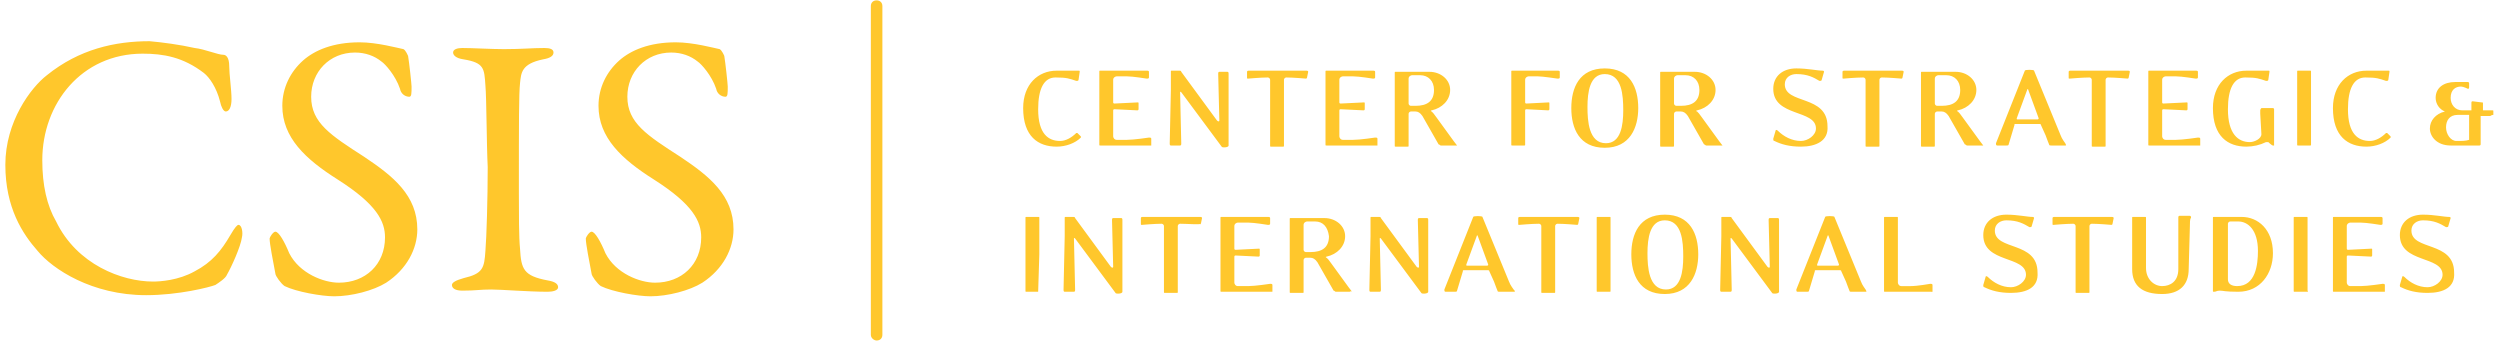
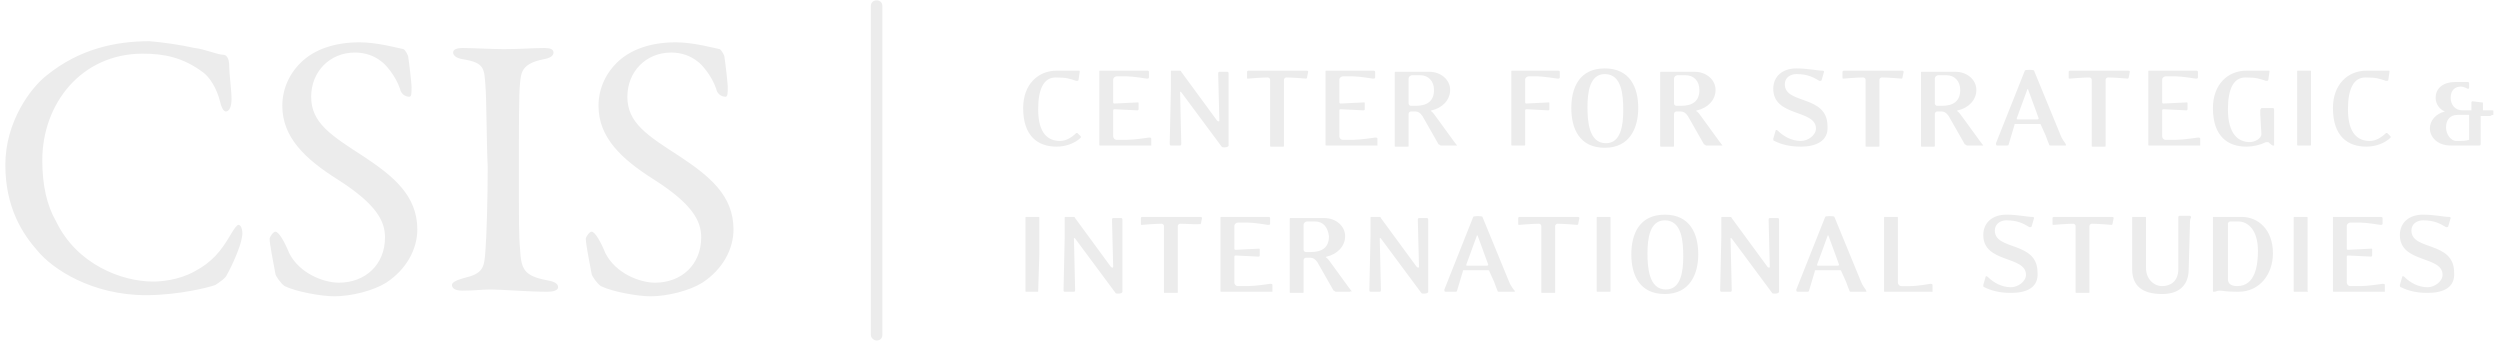
- <svg xmlns="http://www.w3.org/2000/svg" width="189" height="26" viewBox="0 0 189 26" fill="#ECECEC">
-   <path d="M14.713 3.628C15.497 3.715 16.457 4.143 16.893 4.143C17.068 4.143 17.329 4.315 17.329 5C17.329 5.6 17.503 6.8 17.503 7.486C17.503 8.086 17.329 8.428 17.068 8.428C16.893 8.428 16.719 8.086 16.631 7.657C16.369 6.628 15.846 5.857 15.41 5.515C13.84 4.315 12.356 4.057 10.787 4.057C6.163 4.057 3.197 7.828 3.197 12.115C3.197 14 3.545 15.543 4.243 16.743C5.813 20 9.215 21.286 11.571 21.286C12.095 21.286 13.491 21.2 14.712 20.515C16.021 19.828 16.718 18.972 17.416 17.772C17.765 17.172 17.94 17 18.027 17C18.29 17 18.377 17.6 18.29 17.943C18.202 18.628 17.503 20.172 17.155 20.772C17.068 21.028 16.544 21.372 16.282 21.543C15.846 21.715 13.491 22.315 11.047 22.315C6.947 22.315 3.982 20.343 2.847 18.972C1.713 17.686 0.404 15.715 0.404 12.457C0.404 9.2 2.324 6.628 3.545 5.686C5.988 3.715 8.693 3.115 11.309 3.115C12.269 3.2 13.579 3.372 14.713 3.628ZM30.503 3.715C30.677 3.8 30.851 4.228 30.851 4.228C30.939 4.743 31.114 6.372 31.114 6.543C31.114 7.057 31.114 7.315 30.939 7.315C30.771 7.312 30.609 7.25 30.482 7.141C30.354 7.031 30.269 6.88 30.241 6.715C29.892 5.686 29.107 4.828 28.845 4.657C28.322 4.228 27.624 3.972 26.839 3.972C24.919 3.972 23.524 5.428 23.524 7.315C23.524 9.286 25.006 10.228 27.536 11.857C29.717 13.315 31.549 14.772 31.549 17.343C31.549 18.8 30.764 20.343 29.195 21.371C28.235 21.971 26.577 22.4 25.268 22.4C24.308 22.4 22.389 22.057 21.517 21.628C21.255 21.457 20.819 20.857 20.819 20.686C20.645 19.743 20.383 18.457 20.383 18.028C20.383 17.943 20.645 17.515 20.819 17.515C21.081 17.515 21.517 18.286 21.866 19.143C22.651 20.686 24.483 21.371 25.617 21.371C27.624 21.371 29.107 20 29.107 17.944C29.107 16.744 28.496 15.457 25.529 13.571C23.088 12.029 21.343 10.4 21.343 8C21.343 6.628 21.954 5.428 22.913 4.572C23.785 3.799 25.182 3.199 27.188 3.199C28.497 3.199 30.067 3.628 30.503 3.715ZM36.697 6.457C36.61 5.172 36.61 4.743 35.039 4.486C34.429 4.4 34.254 4.143 34.254 3.972C34.254 3.715 34.603 3.629 34.952 3.629C35.737 3.629 37.133 3.715 38.093 3.715C39.488 3.715 40.187 3.629 41.147 3.629C41.582 3.629 41.844 3.715 41.844 3.972C41.844 4.229 41.582 4.4 41.059 4.486C39.401 4.829 39.401 5.515 39.314 6.286C39.227 7.143 39.227 9.029 39.227 14.6C39.227 16.143 39.227 17.943 39.314 18.8C39.401 20.343 39.576 20.857 41.407 21.2C41.931 21.286 42.193 21.457 42.193 21.715C42.193 21.972 41.757 22.057 41.407 22.057C39.925 22.057 37.919 21.886 37.133 21.886C36.26 21.886 35.998 21.972 34.952 21.972C34.429 21.972 34.167 21.8 34.167 21.543C34.167 21.372 34.429 21.2 35.039 21.029C36.522 20.686 36.61 20.257 36.697 18.972C36.784 17.943 36.871 15.029 36.871 12.629C36.784 10.915 36.784 7.4 36.697 6.457ZM54.407 3.715C54.581 3.8 54.756 4.228 54.756 4.228C54.843 4.743 55.018 6.372 55.018 6.543C55.018 7.057 55.018 7.315 54.843 7.315C54.675 7.312 54.513 7.25 54.386 7.141C54.258 7.031 54.173 6.88 54.145 6.715C53.796 5.686 53.011 4.828 52.749 4.657C52.225 4.228 51.528 3.972 50.743 3.972C48.823 3.972 47.428 5.428 47.428 7.315C47.428 9.286 48.91 10.228 51.44 11.857C53.622 13.315 55.453 14.772 55.453 17.343C55.453 18.8 54.669 20.343 53.099 21.371C52.139 21.971 50.481 22.4 49.172 22.4C48.212 22.4 46.294 22.057 45.421 21.628C45.159 21.457 44.723 20.857 44.723 20.686C44.548 19.743 44.287 18.457 44.287 18.028C44.287 17.943 44.549 17.515 44.723 17.515C44.985 17.515 45.421 18.286 45.77 19.143C46.556 20.686 48.388 21.371 49.522 21.371C51.528 21.371 53.011 20 53.011 17.944C53.011 16.744 52.4 15.457 49.434 13.571C46.991 12.028 45.247 10.4 45.247 8C45.247 6.628 45.857 5.428 46.816 4.572C47.69 3.799 49.085 3.199 51.092 3.199C52.4 3.199 53.971 3.628 54.407 3.715ZM65.836 25.315V0.457C65.836 0.2 66.01 0.028 66.272 0.028C66.534 0.028 66.708 0.2 66.708 0.457V25.315C66.708 25.572 66.533 25.743 66.272 25.743C66.097 25.743 65.836 25.572 65.836 25.315ZM79.881 11.086C78.485 11.086 77.351 10.315 77.351 8.172C77.351 6.372 78.485 5.343 79.881 5.343H81.539C81.626 5.343 81.626 5.343 81.626 5.429L81.539 6.029C81.539 6.115 81.451 6.115 81.365 6.115C80.841 5.943 80.666 5.857 79.794 5.857C78.922 5.857 78.485 6.715 78.485 8.257C78.485 10.143 79.27 10.657 80.143 10.657C80.579 10.657 81.016 10.4 81.365 10.057H81.451L81.713 10.315V10.4C81.278 10.829 80.579 11.086 79.881 11.086ZM86.773 11H83.197C83.109 11 83.109 11 83.109 10.915V5.429C83.109 5.343 83.109 5.343 83.197 5.343H86.686C86.773 5.343 86.861 5.343 86.861 5.429V5.857C86.861 5.943 86.773 5.943 86.686 5.943C86.686 5.943 85.639 5.772 85.203 5.772H84.418C84.331 5.772 84.156 5.857 84.156 6.029V7.743C84.156 7.743 84.156 7.828 84.244 7.828L85.988 7.743C86.075 7.743 86.075 7.743 86.075 7.828V8.257C86.075 8.343 85.988 8.343 85.988 8.343L84.244 8.257C84.244 8.257 84.156 8.257 84.156 8.343V10.315C84.156 10.4 84.244 10.572 84.418 10.572H85.203C85.727 10.572 86.861 10.4 86.861 10.4C86.948 10.4 87.035 10.4 87.035 10.486V11H86.773ZM92.881 9.457V11C92.881 11.172 92.357 11.172 92.357 11.086L89.303 6.972C89.216 6.886 89.216 6.972 89.216 6.972L89.303 10.829C89.303 10.915 89.303 11 89.216 11H88.518C88.431 11 88.431 10.915 88.431 10.828L88.518 6.801V5.428C88.518 5.342 88.518 5.342 88.606 5.342H89.129C89.216 5.342 89.303 5.342 89.303 5.428L92.008 9.114C92.096 9.199 92.183 9.199 92.183 9.114L92.096 5.599C92.096 5.514 92.096 5.428 92.183 5.428H92.793C92.881 5.428 92.881 5.514 92.881 5.599V9.457ZM98.812 5.857C98.812 5.943 98.725 5.943 98.725 5.943C98.725 5.943 97.766 5.857 97.242 5.857C97.155 5.857 97.068 5.943 97.068 6.029V11C97.068 11.086 97.068 11.086 96.981 11.086H96.108C96.021 11.086 96.021 11.086 96.021 11V6.029C96.021 5.943 95.934 5.857 95.846 5.857C95.323 5.857 94.364 5.943 94.364 5.943C94.276 5.943 94.276 5.943 94.276 5.857V5.429C94.276 5.343 94.364 5.343 94.451 5.343H98.725C98.812 5.343 98.9 5.343 98.9 5.429L98.812 5.857ZM103.873 11H100.296C100.208 11 100.208 11 100.208 10.915V5.429C100.208 5.343 100.208 5.343 100.296 5.343H103.786C103.873 5.343 103.96 5.343 103.96 5.429V5.857C103.96 5.943 103.873 5.943 103.786 5.943C103.786 5.943 102.739 5.772 102.302 5.772H101.517C101.43 5.772 101.255 5.857 101.255 6.029V7.743C101.255 7.743 101.255 7.828 101.343 7.828L103.088 7.743C103.175 7.743 103.175 7.743 103.175 7.828V8.257C103.175 8.343 103.088 8.343 103.088 8.343L101.343 8.257C101.343 8.257 101.255 8.257 101.255 8.343V10.315C101.255 10.4 101.343 10.572 101.517 10.572H102.302C102.826 10.572 103.96 10.4 103.96 10.4C104.047 10.4 104.135 10.4 104.135 10.486V11H103.873ZM109.979 11H108.933C108.845 11 108.845 10.915 108.758 10.915L107.537 8.772C107.363 8.515 107.188 8.429 107.014 8.429H106.664C106.577 8.429 106.49 8.515 106.49 8.6V11C106.49 11.086 106.49 11.086 106.403 11.086H105.53C105.443 11.086 105.443 11.086 105.443 11V5.515C105.443 5.429 105.443 5.429 105.53 5.429H108.06C108.933 5.429 109.631 6.029 109.631 6.8C109.631 7.572 109.02 8.172 108.235 8.343C108.148 8.343 108.148 8.428 108.235 8.428C108.322 8.515 108.41 8.601 108.584 8.857L109.892 10.657L110.154 11H109.979ZM107.363 5.686H106.752C106.664 5.686 106.49 5.772 106.49 5.943V7.828C106.49 7.915 106.577 8.001 106.664 8.001H107.014C107.886 8.001 108.41 7.657 108.41 6.801C108.41 6.115 107.973 5.686 107.363 5.686ZM117.744 5.943C117.744 5.943 116.61 5.772 116.261 5.772H115.563C115.476 5.772 115.301 5.857 115.301 6.029V7.743C115.301 7.743 115.301 7.828 115.388 7.828L117.046 7.743C117.134 7.743 117.134 7.743 117.134 7.828V8.257C117.134 8.343 117.046 8.343 117.046 8.343L115.388 8.257C115.388 8.257 115.301 8.257 115.301 8.343V10.915C115.301 11 115.301 11 115.214 11H114.341C114.254 11 114.254 11 114.254 10.915V5.429C114.254 5.343 114.254 5.343 114.341 5.343H117.744C117.831 5.343 117.919 5.343 117.919 5.429V5.857C117.919 5.943 117.831 5.943 117.744 5.943ZM121.321 11.172C119.402 11.172 118.791 9.715 118.791 8.172C118.791 6.629 119.402 5.172 121.321 5.172C123.24 5.172 123.851 6.629 123.851 8.172C123.851 9.629 123.24 11.172 121.321 11.172ZM121.321 5.6C120.187 5.6 120.013 6.972 120.013 8.086C120.013 9.115 120.1 10.828 121.409 10.828C122.543 10.828 122.717 9.457 122.717 8.343C122.717 7.228 122.63 5.6 121.321 5.6ZM130.046 11H128.999C128.912 11 128.912 10.915 128.824 10.915L127.603 8.772C127.428 8.515 127.253 8.429 127.079 8.429H126.73C126.643 8.429 126.556 8.515 126.556 8.6V11C126.556 11.086 126.556 11.086 126.469 11.086H125.596C125.509 11.086 125.509 11.086 125.509 11V5.515C125.509 5.429 125.509 5.429 125.596 5.429H128.126C128.999 5.429 129.696 6.029 129.696 6.8C129.696 7.572 129.086 8.172 128.3 8.343C128.213 8.343 128.213 8.428 128.3 8.428C128.388 8.515 128.475 8.601 128.65 8.857L129.958 10.657L130.22 11H130.046ZM127.428 5.686H126.818C126.73 5.686 126.556 5.772 126.556 5.943V7.828C126.556 7.915 126.643 8.001 126.73 8.001H127.079C127.952 8.001 128.475 7.657 128.475 6.801C128.475 6.115 128.039 5.686 127.428 5.686ZM136.152 11.086C135.28 11.086 134.669 10.915 134.146 10.657C134.059 10.657 134.059 10.572 134.059 10.486L134.233 9.886C134.233 9.8 134.32 9.8 134.408 9.886C134.843 10.315 135.455 10.657 136.152 10.657C136.676 10.657 137.286 10.229 137.286 9.715C137.286 8.257 134.059 8.857 134.059 6.715C134.059 5.772 134.756 5.172 135.803 5.172C136.676 5.172 137.374 5.343 137.81 5.343C137.897 5.343 137.897 5.429 137.897 5.429L137.723 6.029C137.723 6.115 137.636 6.115 137.548 6.115C137.112 5.857 136.676 5.6 135.803 5.6C135.367 5.6 134.931 5.857 134.931 6.372C134.931 7.915 138.159 7.143 138.159 9.543C138.246 10.657 137.286 11.086 136.152 11.086ZM143.83 5.857C143.83 5.943 143.742 5.943 143.742 5.943C143.742 5.943 142.783 5.857 142.259 5.857C142.172 5.857 142.085 5.943 142.085 6.029V11C142.085 11.086 142.085 11.086 141.998 11.086H141.125C141.038 11.086 141.038 11.086 141.038 11V6.029C141.038 5.943 140.951 5.857 140.864 5.857C140.34 5.857 139.38 5.943 139.38 5.943C139.293 5.943 139.293 5.943 139.293 5.857V5.429C139.293 5.343 139.38 5.343 139.468 5.343H143.742C143.83 5.343 143.917 5.343 143.917 5.429L143.83 5.857ZM149.762 11H148.715C148.628 11 148.628 10.915 148.541 10.915L147.319 8.772C147.145 8.515 146.97 8.429 146.795 8.429H146.447C146.36 8.429 146.273 8.515 146.273 8.6V11C146.273 11.086 146.273 11.086 146.185 11.086H145.313C145.226 11.086 145.226 11.086 145.226 11V5.515C145.226 5.429 145.226 5.429 145.313 5.429H147.842C148.715 5.429 149.413 6.029 149.413 6.8C149.413 7.572 148.802 8.172 148.017 8.343C147.93 8.343 147.93 8.428 148.017 8.428C148.104 8.515 148.192 8.601 148.366 8.857L149.675 10.657L149.936 11H149.762ZM147.145 5.686H146.534C146.447 5.686 146.273 5.772 146.273 5.943V7.828C146.273 7.915 146.36 8.001 146.447 8.001H146.795C147.668 8.001 148.192 7.657 148.192 6.801C148.192 6.115 147.755 5.686 147.145 5.686ZM156.131 11H155.084C154.997 11 154.909 11 154.909 10.915C154.909 10.915 154.735 10.486 154.647 10.229L154.298 9.457C154.298 9.372 154.211 9.372 154.211 9.372H152.379C152.292 9.372 152.292 9.372 152.292 9.457L151.856 10.915C151.856 11 151.769 11 151.681 11H150.983C150.896 11 150.896 10.915 150.896 10.828L153.077 5.343C153.077 5.257 153.775 5.257 153.775 5.343L155.782 10.228C155.869 10.486 156.131 10.828 156.131 10.828C156.218 11.001 156.218 11 156.131 11ZM153.339 6.8C153.339 6.715 153.251 6.715 153.251 6.8L152.466 8.943C152.466 9.028 152.466 9.028 152.554 9.028H154.037C154.124 9.028 154.124 8.943 154.124 8.943L153.339 6.8ZM160.929 5.857C160.929 5.943 160.841 5.943 160.841 5.943C160.841 5.943 159.882 5.857 159.359 5.857C159.271 5.857 159.184 5.943 159.184 6.029V11C159.184 11.086 159.184 11.086 159.097 11.086H158.225C158.137 11.086 158.137 11.086 158.137 11V6.029C158.137 5.943 158.05 5.857 157.963 5.857C157.439 5.857 156.479 5.943 156.479 5.943C156.392 5.943 156.392 5.943 156.392 5.857V5.429C156.392 5.343 156.479 5.343 156.566 5.343H160.841C160.929 5.343 161.016 5.343 161.016 5.429L160.929 5.857ZM166.076 11H162.499C162.412 11 162.412 11 162.412 10.915V5.429C162.412 5.343 162.412 5.343 162.499 5.343H165.989C166.076 5.343 166.163 5.343 166.163 5.429V5.857C166.163 5.943 166.076 5.943 165.989 5.943C165.989 5.943 164.942 5.772 164.506 5.772H163.721C163.633 5.772 163.459 5.857 163.459 6.029V7.743C163.459 7.743 163.459 7.828 163.546 7.828L165.291 7.743C165.378 7.743 165.378 7.743 165.378 7.828V8.257C165.378 8.343 165.291 8.343 165.291 8.343L163.546 8.257C163.546 8.257 163.459 8.257 163.459 8.343V10.315C163.459 10.4 163.546 10.572 163.721 10.572H164.506C165.029 10.572 166.163 10.4 166.163 10.4C166.25 10.4 166.337 10.4 166.337 10.486V11H166.076ZM171.834 11C171.747 11 171.485 10.743 171.485 10.743H171.311C170.848 10.967 170.341 11.084 169.827 11.086C168.431 11.086 167.297 10.315 167.297 8.172C167.297 6.372 168.431 5.343 169.827 5.343H171.485C171.572 5.343 171.572 5.343 171.572 5.429L171.485 6.029C171.485 6.115 171.398 6.115 171.311 6.115C170.787 5.943 170.612 5.857 169.74 5.857C168.868 5.857 168.431 6.715 168.431 8.257C168.431 10.143 169.217 10.743 170.089 10.743C170.438 10.743 170.962 10.486 170.962 10.143C170.962 10.057 170.874 8.6 170.874 8.6V8.343C170.874 8.257 170.962 8.172 170.962 8.172H171.834C171.834 8.172 171.921 8.172 171.921 8.257V11H171.834ZM174.626 11H173.753C173.666 11 173.666 11 173.666 10.915V5.429C173.666 5.343 173.666 5.343 173.753 5.343H174.626C174.713 5.343 174.713 5.343 174.713 5.429V10.915C174.713 11 174.713 11 174.626 11ZM178.901 11.086C177.505 11.086 176.37 10.315 176.37 8.172C176.37 6.372 177.505 5.343 178.901 5.343H180.558C180.645 5.343 180.645 5.343 180.645 5.429L180.558 6.029C180.558 6.115 180.471 6.115 180.383 6.115C179.86 5.943 179.686 5.857 178.813 5.857C177.941 5.857 177.505 6.715 177.505 8.257C177.505 10.143 178.289 10.657 179.162 10.657C179.598 10.657 180.035 10.4 180.383 10.057H180.471L180.732 10.315V10.4C180.296 10.829 179.598 11.086 178.901 11.086ZM188.235 8.772H187.538V10.915C187.538 11 187.45 11 187.45 11H185.269C184.223 11 183.699 10.315 183.699 9.715C183.699 9.115 184.135 8.6 184.833 8.429C184.628 8.346 184.451 8.204 184.327 8.021C184.203 7.838 184.136 7.622 184.135 7.4C184.135 6.629 184.746 6.2 185.618 6.2H186.491C186.578 6.2 186.665 6.2 186.665 6.286V6.629C186.665 6.715 186.578 6.715 186.578 6.715C186.578 6.715 186.229 6.543 186.054 6.543C185.618 6.543 185.269 6.8 185.269 7.4C185.269 7.915 185.618 8.343 186.142 8.343H186.839V7.743C186.839 7.657 186.927 7.657 186.927 7.657L187.625 7.743C187.712 7.743 187.712 7.743 187.712 7.829V8.343H188.41C188.497 8.343 188.497 8.343 188.497 8.429V8.686C188.323 8.686 188.323 8.772 188.235 8.772ZM186.665 8.686H185.792C185.182 8.686 184.92 9.115 184.92 9.629C184.92 10.143 185.269 10.657 185.705 10.657C186.142 10.657 186.404 10.657 186.665 10.572V8.686ZM78.485 22.057H77.613C77.526 22.057 77.526 22.057 77.526 21.972V16.486C77.526 16.4 77.526 16.4 77.613 16.4H78.485C78.573 16.4 78.573 16.4 78.573 16.486V19.228L78.485 22.057C78.573 22.057 78.573 22.057 78.485 22.057ZM84.854 20.515V22.057C84.854 22.229 84.331 22.229 84.331 22.143L81.278 18.029C81.19 17.943 81.19 18.029 81.19 18.029L81.278 21.886C81.278 21.972 81.278 22.057 81.19 22.057H80.492C80.404 22.057 80.404 21.972 80.404 21.886L80.492 17.857V16.486C80.492 16.4 80.492 16.4 80.579 16.4H81.103C81.19 16.4 81.278 16.4 81.278 16.486L83.982 20.172C84.069 20.257 84.156 20.257 84.156 20.172L84.069 16.657C84.069 16.572 84.069 16.486 84.156 16.486H84.767C84.854 16.486 84.854 16.572 84.854 16.657V20.515ZM90.787 16.915C90.699 17 90.787 17 90.787 16.915C90.699 17 89.74 16.915 89.216 16.915C89.129 16.915 89.041 17 89.041 17.086V22.057C89.041 22.143 89.041 22.143 88.954 22.143H88.082C87.995 22.143 87.995 22.143 87.995 22.057V17.086C87.995 17 87.907 16.915 87.82 16.915C87.297 16.915 86.337 17 86.337 17C86.25 17 86.25 17 86.25 16.915V16.486C86.25 16.4 86.337 16.4 86.425 16.4H90.699C90.787 16.4 90.874 16.4 90.874 16.486L90.787 16.915ZM95.934 22.057H92.356C92.269 22.057 92.269 22.057 92.269 21.972V16.486C92.269 16.4 92.269 16.4 92.356 16.4H95.846C95.934 16.4 96.021 16.4 96.021 16.486V16.915C96.021 17 95.934 17 95.846 17C95.846 17 94.799 16.828 94.364 16.828H93.578C93.491 16.828 93.317 16.915 93.317 17.086V18.8C93.317 18.8 93.317 18.886 93.403 18.886L95.149 18.8C95.236 18.8 95.236 18.8 95.236 18.886V19.315C95.236 19.4 95.149 19.4 95.149 19.4L93.403 19.315C93.403 19.315 93.317 19.315 93.317 19.4V21.372C93.317 21.457 93.403 21.629 93.578 21.629H94.364C94.887 21.629 96.021 21.457 96.021 21.457C96.108 21.457 96.195 21.457 96.195 21.543V22.057H95.934ZM102.041 22.057H100.994C100.907 22.057 100.907 21.972 100.82 21.972L99.598 19.828C99.423 19.572 99.249 19.486 99.074 19.486H98.725C98.638 19.486 98.551 19.572 98.551 19.657V22.057C98.551 22.143 98.551 22.143 98.464 22.143H97.591C97.504 22.143 97.504 22.143 97.504 22.057V16.572C97.504 16.486 97.504 16.486 97.591 16.486H100.121C100.994 16.486 101.692 17.086 101.692 17.857C101.692 18.628 101.081 19.228 100.296 19.4C100.208 19.4 100.208 19.486 100.296 19.486C100.383 19.572 100.47 19.657 100.645 19.915L101.954 21.715L102.215 22.057C102.128 21.972 102.041 22.057 102.041 22.057ZM99.423 16.743H98.812C98.725 16.743 98.551 16.828 98.551 17V18.886C98.551 18.972 98.638 19.057 98.725 19.057H99.074C99.947 19.057 100.47 18.715 100.47 17.857C100.383 17.172 100.034 16.743 99.423 16.743ZM107.973 20.515V22.057C107.973 22.229 107.45 22.229 107.45 22.143L104.396 18.029C104.309 17.943 104.309 18.029 104.309 18.029L104.396 21.886C104.396 21.972 104.396 22.057 104.309 22.057H103.611C103.524 22.057 103.524 21.972 103.524 21.886L103.611 17.857V16.486C103.611 16.4 103.611 16.4 103.699 16.4H104.222C104.309 16.4 104.396 16.4 104.396 16.486L107.101 20.172C107.189 20.257 107.276 20.257 107.276 20.172L107.188 16.657C107.188 16.572 107.188 16.486 107.276 16.486H107.886C107.973 16.486 107.973 16.572 107.973 16.657V20.515ZM114.429 22.057H113.382C113.295 22.057 113.208 22.057 113.208 21.972C113.208 21.972 113.033 21.543 112.946 21.286L112.597 20.515C112.597 20.429 112.51 20.429 112.51 20.429H110.678C110.591 20.429 110.591 20.429 110.591 20.515L110.154 21.972C110.154 22.057 110.067 22.057 109.98 22.057H109.282C109.195 22.057 109.195 21.972 109.195 21.886L111.376 16.4C111.376 16.315 112.073 16.315 112.073 16.4L114.08 21.286C114.167 21.543 114.429 21.886 114.429 21.886C114.604 22.057 114.516 22.057 114.429 22.057ZM111.725 17.857C111.725 17.772 111.638 17.772 111.638 17.857L110.852 20C110.852 20.086 110.852 20.086 110.939 20.086H112.423C112.51 20.086 112.51 20 112.51 20L111.725 17.857ZM119.315 16.915C119.315 17 119.228 17 119.228 17C119.228 17 118.268 16.915 117.744 16.915C117.657 16.915 117.57 17 117.57 17.086V22.057C117.57 22.143 117.57 22.143 117.482 22.143H116.61C116.523 22.143 116.523 22.143 116.523 22.057V17.086C116.523 17 116.435 16.915 116.348 16.915C115.825 16.915 114.866 17 114.866 17C114.778 17 114.778 17 114.778 16.915V16.486C114.778 16.4 114.866 16.4 114.953 16.4H119.228C119.315 16.4 119.402 16.4 119.402 16.486L119.315 16.915ZM121.67 22.057H120.798C120.71 22.057 120.71 22.057 120.71 21.972V16.486C120.71 16.4 120.71 16.4 120.798 16.4H121.67C121.757 16.4 121.757 16.4 121.757 16.486V21.973C121.757 22.058 121.757 22.057 121.67 22.057ZM125.858 22.228C123.938 22.228 123.328 20.772 123.328 19.228C123.328 17.686 123.938 16.228 125.858 16.228C127.777 16.228 128.388 17.686 128.388 19.228C128.388 20.686 127.777 22.228 125.858 22.228ZM125.858 16.657C124.724 16.657 124.549 18.029 124.549 19.143C124.549 20.172 124.637 21.886 125.945 21.886C127.079 21.886 127.253 20.515 127.253 19.4C127.253 18.286 127.166 16.657 125.858 16.657ZM134.495 20.515V22.057C134.495 22.229 133.971 22.229 133.971 22.143L130.918 18.029C130.83 17.943 130.83 18.029 130.83 18.029L130.918 21.886C130.918 21.972 130.918 22.057 130.83 22.057H130.133C130.045 22.057 130.045 21.972 130.045 21.886L130.133 17.857V16.486C130.133 16.4 130.133 16.4 130.22 16.4H130.743C130.83 16.4 130.918 16.4 130.918 16.486L133.622 20.172C133.709 20.257 133.796 20.257 133.796 20.172L133.709 16.657C133.709 16.572 133.709 16.486 133.796 16.486H134.408C134.495 16.486 134.495 16.572 134.495 16.657V20.515ZM141.038 22.057H139.991C139.904 22.057 139.816 22.057 139.816 21.972C139.816 21.972 139.642 21.543 139.555 21.286L139.205 20.515C139.205 20.429 139.118 20.429 139.118 20.429H137.286C137.199 20.429 137.199 20.429 137.199 20.515L136.763 21.972C136.763 22.057 136.676 22.057 136.589 22.057H135.89C135.803 22.057 135.803 21.972 135.803 21.886L137.984 16.4C137.984 16.315 138.682 16.315 138.682 16.4L140.689 21.286C140.776 21.543 141.038 21.886 141.038 21.886C141.125 22.057 141.125 22.057 141.038 22.057ZM138.246 17.857C138.246 17.772 138.158 17.772 138.158 17.857L137.373 20C137.373 20.086 137.373 20.086 137.461 20.086H138.944C139.031 20.086 139.031 20 139.031 20L138.246 17.857ZM145.836 22.057H142.521C142.433 22.057 142.433 22.057 142.433 21.972V16.486C142.433 16.4 142.433 16.4 142.521 16.4H143.393C143.48 16.4 143.48 16.4 143.48 16.486V21.373C143.48 21.458 143.568 21.63 143.742 21.63H144.44C144.964 21.63 145.923 21.457 145.923 21.457C146.011 21.457 146.098 21.457 146.098 21.544V22.058L145.836 22.057ZM152.03 22.143C151.157 22.143 150.547 21.972 150.023 21.715C149.936 21.715 149.936 21.629 149.936 21.543L150.11 20.943C150.11 20.857 150.198 20.857 150.285 20.943C150.722 21.372 151.332 21.715 152.03 21.715C152.553 21.715 153.164 21.286 153.164 20.772C153.164 19.315 149.936 19.915 149.936 17.772C149.936 16.828 150.634 16.228 151.681 16.228C152.553 16.228 153.251 16.401 153.688 16.401C153.775 16.401 153.775 16.486 153.775 16.486L153.6 17.086C153.6 17.172 153.513 17.172 153.426 17.172C152.99 16.915 152.553 16.657 151.681 16.657C151.245 16.657 150.809 16.915 150.809 17.429C150.809 18.972 154.037 18.2 154.037 20.6C154.124 21.715 153.251 22.143 152.03 22.143ZM159.707 16.915C159.707 17 159.62 17 159.62 17C159.62 17 158.66 16.915 158.137 16.915C158.05 16.915 157.962 17 157.962 17.086V22.057C157.962 22.143 157.962 22.143 157.875 22.143H157.003C156.915 22.143 156.915 22.143 156.915 22.057V17.086C156.915 17 156.828 16.915 156.741 16.915C156.218 16.915 155.258 17 155.258 17C155.171 17 155.171 17 155.171 16.915V16.486C155.171 16.4 155.258 16.4 155.345 16.4H159.62C159.707 16.4 159.794 16.4 159.794 16.486L159.707 16.915ZM165.553 17.172L165.465 20.343C165.465 21.543 164.768 22.228 163.459 22.228C161.976 22.228 161.191 21.628 161.191 20.343V16.486C161.191 16.4 161.191 16.4 161.278 16.4H162.15C162.238 16.4 162.238 16.4 162.238 16.486V20.257C162.238 21.115 162.848 21.629 163.459 21.629C164.069 21.629 164.681 21.286 164.681 20.343V17.173V16.486C164.681 16.401 164.681 16.315 164.768 16.315H165.553C165.64 16.315 165.64 16.401 165.64 16.486C165.553 16.486 165.553 16.915 165.553 17.172ZM169.217 22.057C168.17 22.057 168.083 21.972 167.821 21.972C167.559 21.972 167.559 22.057 167.384 22.057C167.297 22.057 167.297 22.057 167.297 21.972V16.486C167.297 16.4 167.297 16.4 167.384 16.4H169.478C170.7 16.4 171.834 17.343 171.834 19.143C171.834 20.686 170.874 22.057 169.217 22.057ZM169.217 16.743H168.606C168.519 16.743 168.431 16.828 168.431 16.915V21.115C168.431 21.457 168.693 21.629 169.13 21.629C170.525 21.629 170.7 20 170.7 18.972C170.7 17.343 169.915 16.743 169.217 16.743ZM174.364 22.057H173.492C173.404 22.057 173.404 22.057 173.404 21.972V16.486C173.404 16.4 173.404 16.4 173.492 16.4H174.364C174.451 16.4 174.451 16.4 174.451 16.486V21.973C174.539 22.058 174.451 22.057 174.364 22.057ZM180.035 22.057H176.458C176.37 22.057 176.37 22.057 176.37 21.972V16.486C176.37 16.4 176.37 16.4 176.458 16.4H179.948C180.035 16.4 180.122 16.4 180.122 16.486V16.915C180.122 17 180.035 17 179.948 17C179.948 17 178.901 16.828 178.464 16.828H177.679C177.592 16.828 177.417 16.915 177.417 17.086V18.8C177.417 18.8 177.417 18.886 177.505 18.886L179.249 18.8C179.336 18.8 179.336 18.8 179.336 18.886V19.315C179.336 19.4 179.249 19.4 179.249 19.4L177.505 19.315C177.505 19.315 177.417 19.315 177.417 19.4V21.372C177.417 21.457 177.505 21.629 177.679 21.629H178.464C178.988 21.629 180.122 21.457 180.122 21.457C180.209 21.457 180.296 21.457 180.296 21.543V22.057H180.035ZM183.524 22.143C182.652 22.143 182.041 21.972 181.518 21.715C181.43 21.715 181.43 21.629 181.43 21.543L181.605 20.943C181.605 20.857 181.692 20.857 181.78 20.943C182.216 21.372 182.826 21.715 183.524 21.715C184.048 21.715 184.658 21.286 184.658 20.772C184.658 19.315 181.43 19.915 181.43 17.772C181.43 16.828 182.129 16.228 183.176 16.228C184.048 16.228 184.745 16.401 185.182 16.401C185.269 16.401 185.269 16.486 185.269 16.486L185.095 17.086C185.095 17.172 185.007 17.172 184.92 17.172C184.484 16.915 184.048 16.657 183.176 16.657C182.739 16.657 182.303 16.915 182.303 17.429C182.303 18.972 185.531 18.2 185.531 20.6C185.618 21.715 184.745 22.143 183.524 22.143Z" fill="#ffc72c" />
+ <svg xmlns="http://www.w3.org/2000/svg" width="189" height="26" viewBox="0 0 189 26" fill="none ">
+   <path d="M14.713 3.628C15.497 3.715 16.457 4.143 16.893 4.143C17.068 4.143 17.329 4.315 17.329 5C17.329 5.6 17.503 6.8 17.503 7.486C17.503 8.086 17.329 8.428 17.068 8.428C16.893 8.428 16.719 8.086 16.631 7.657C16.369 6.628 15.846 5.857 15.41 5.515C13.84 4.315 12.356 4.057 10.787 4.057C6.163 4.057 3.197 7.828 3.197 12.115C3.197 14 3.545 15.543 4.243 16.743C5.813 20 9.215 21.286 11.571 21.286C12.095 21.286 13.491 21.2 14.712 20.515C16.021 19.828 16.718 18.972 17.416 17.772C17.765 17.172 17.94 17 18.027 17C18.29 17 18.377 17.6 18.29 17.943C18.202 18.628 17.503 20.172 17.155 20.772C17.068 21.028 16.544 21.372 16.282 21.543C15.846 21.715 13.491 22.315 11.047 22.315C6.947 22.315 3.982 20.343 2.847 18.972C1.713 17.686 0.404 15.715 0.404 12.457C0.404 9.2 2.324 6.628 3.545 5.686C5.988 3.715 8.693 3.115 11.309 3.115C12.269 3.2 13.579 3.372 14.713 3.628ZM30.503 3.715C30.677 3.8 30.851 4.228 30.851 4.228C30.939 4.743 31.114 6.372 31.114 6.543C31.114 7.057 31.114 7.315 30.939 7.315C30.771 7.312 30.609 7.25 30.482 7.141C30.354 7.031 30.269 6.88 30.241 6.715C29.892 5.686 29.107 4.828 28.845 4.657C28.322 4.228 27.624 3.972 26.839 3.972C24.919 3.972 23.524 5.428 23.524 7.315C23.524 9.286 25.006 10.228 27.536 11.857C29.717 13.315 31.549 14.772 31.549 17.343C31.549 18.8 30.764 20.343 29.195 21.371C28.235 21.971 26.577 22.4 25.268 22.4C24.308 22.4 22.389 22.057 21.517 21.628C21.255 21.457 20.819 20.857 20.819 20.686C20.645 19.743 20.383 18.457 20.383 18.028C20.383 17.943 20.645 17.515 20.819 17.515C21.081 17.515 21.517 18.286 21.866 19.143C22.651 20.686 24.483 21.371 25.617 21.371C27.624 21.371 29.107 20 29.107 17.944C29.107 16.744 28.496 15.457 25.529 13.571C23.088 12.029 21.343 10.4 21.343 8C21.343 6.628 21.954 5.428 22.913 4.572C23.785 3.799 25.182 3.199 27.188 3.199C28.497 3.199 30.067 3.628 30.503 3.715ZM36.697 6.457C36.61 5.172 36.61 4.743 35.039 4.486C34.429 4.4 34.254 4.143 34.254 3.972C34.254 3.715 34.603 3.629 34.952 3.629C35.737 3.629 37.133 3.715 38.093 3.715C39.488 3.715 40.187 3.629 41.147 3.629C41.582 3.629 41.844 3.715 41.844 3.972C41.844 4.229 41.582 4.4 41.059 4.486C39.401 4.829 39.401 5.515 39.314 6.286C39.227 7.143 39.227 9.029 39.227 14.6C39.227 16.143 39.227 17.943 39.314 18.8C39.401 20.343 39.576 20.857 41.407 21.2C41.931 21.286 42.193 21.457 42.193 21.715C42.193 21.972 41.757 22.057 41.407 22.057C39.925 22.057 37.919 21.886 37.133 21.886C36.26 21.886 35.998 21.972 34.952 21.972C34.429 21.972 34.167 21.8 34.167 21.543C34.167 21.372 34.429 21.2 35.039 21.029C36.522 20.686 36.61 20.257 36.697 18.972C36.784 17.943 36.871 15.029 36.871 12.629C36.784 10.915 36.784 7.4 36.697 6.457ZM54.407 3.715C54.581 3.8 54.756 4.228 54.756 4.228C54.843 4.743 55.018 6.372 55.018 6.543C55.018 7.057 55.018 7.315 54.843 7.315C54.675 7.312 54.513 7.25 54.386 7.141C54.258 7.031 54.173 6.88 54.145 6.715C53.796 5.686 53.011 4.828 52.749 4.657C52.225 4.228 51.528 3.972 50.743 3.972C48.823 3.972 47.428 5.428 47.428 7.315C47.428 9.286 48.91 10.228 51.44 11.857C53.622 13.315 55.453 14.772 55.453 17.343C55.453 18.8 54.669 20.343 53.099 21.371C52.139 21.971 50.481 22.4 49.172 22.4C48.212 22.4 46.294 22.057 45.421 21.628C45.159 21.457 44.723 20.857 44.723 20.686C44.548 19.743 44.287 18.457 44.287 18.028C44.287 17.943 44.549 17.515 44.723 17.515C44.985 17.515 45.421 18.286 45.77 19.143C46.556 20.686 48.388 21.371 49.522 21.371C51.528 21.371 53.011 20 53.011 17.944C53.011 16.744 52.4 15.457 49.434 13.571C46.991 12.028 45.247 10.4 45.247 8C45.247 6.628 45.857 5.428 46.816 4.572C47.69 3.799 49.085 3.199 51.092 3.199C52.4 3.199 53.971 3.628 54.407 3.715ZM65.836 25.315V0.457C65.836 0.2 66.01 0.028 66.272 0.028C66.534 0.028 66.708 0.2 66.708 0.457V25.315C66.708 25.572 66.533 25.743 66.272 25.743C66.097 25.743 65.836 25.572 65.836 25.315ZM79.881 11.086C78.485 11.086 77.351 10.315 77.351 8.172C77.351 6.372 78.485 5.343 79.881 5.343H81.539C81.626 5.343 81.626 5.343 81.626 5.429L81.539 6.029C81.539 6.115 81.451 6.115 81.365 6.115C80.841 5.943 80.666 5.857 79.794 5.857C78.922 5.857 78.485 6.715 78.485 8.257C78.485 10.143 79.27 10.657 80.143 10.657C80.579 10.657 81.016 10.4 81.365 10.057H81.451L81.713 10.315V10.4C81.278 10.829 80.579 11.086 79.881 11.086ZM86.773 11H83.197C83.109 11 83.109 11 83.109 10.915V5.429C83.109 5.343 83.109 5.343 83.197 5.343H86.686C86.773 5.343 86.861 5.343 86.861 5.429V5.857C86.861 5.943 86.773 5.943 86.686 5.943C86.686 5.943 85.639 5.772 85.203 5.772H84.418C84.331 5.772 84.156 5.857 84.156 6.029V7.743C84.156 7.743 84.156 7.828 84.244 7.828L85.988 7.743C86.075 7.743 86.075 7.743 86.075 7.828V8.257C86.075 8.343 85.988 8.343 85.988 8.343L84.244 8.257C84.244 8.257 84.156 8.257 84.156 8.343V10.315C84.156 10.4 84.244 10.572 84.418 10.572H85.203C85.727 10.572 86.861 10.4 86.861 10.4C86.948 10.4 87.035 10.4 87.035 10.486V11H86.773ZM92.881 9.457V11C92.881 11.172 92.357 11.172 92.357 11.086L89.303 6.972C89.216 6.886 89.216 6.972 89.216 6.972L89.303 10.829C89.303 10.915 89.303 11 89.216 11H88.518C88.431 11 88.431 10.915 88.431 10.828L88.518 6.801V5.428C88.518 5.342 88.518 5.342 88.606 5.342H89.129C89.216 5.342 89.303 5.342 89.303 5.428L92.008 9.114C92.096 9.199 92.183 9.199 92.183 9.114L92.096 5.599C92.096 5.514 92.096 5.428 92.183 5.428H92.793C92.881 5.428 92.881 5.514 92.881 5.599V9.457ZM98.812 5.857C98.812 5.943 98.725 5.943 98.725 5.943C98.725 5.943 97.766 5.857 97.242 5.857C97.155 5.857 97.068 5.943 97.068 6.029V11C97.068 11.086 97.068 11.086 96.981 11.086H96.108C96.021 11.086 96.021 11.086 96.021 11V6.029C96.021 5.943 95.934 5.857 95.846 5.857C95.323 5.857 94.364 5.943 94.364 5.943C94.276 5.943 94.276 5.943 94.276 5.857V5.429C94.276 5.343 94.364 5.343 94.451 5.343H98.725C98.812 5.343 98.9 5.343 98.9 5.429L98.812 5.857ZM103.873 11H100.296C100.208 11 100.208 11 100.208 10.915V5.429C100.208 5.343 100.208 5.343 100.296 5.343H103.786C103.873 5.343 103.96 5.343 103.96 5.429V5.857C103.96 5.943 103.873 5.943 103.786 5.943C103.786 5.943 102.739 5.772 102.302 5.772H101.517C101.43 5.772 101.255 5.857 101.255 6.029V7.743C101.255 7.743 101.255 7.828 101.343 7.828L103.088 7.743C103.175 7.743 103.175 7.743 103.175 7.828V8.257C103.175 8.343 103.088 8.343 103.088 8.343L101.343 8.257C101.343 8.257 101.255 8.257 101.255 8.343V10.315C101.255 10.4 101.343 10.572 101.517 10.572H102.302C102.826 10.572 103.96 10.4 103.96 10.4C104.047 10.4 104.135 10.4 104.135 10.486V11H103.873ZM109.979 11H108.933C108.845 11 108.845 10.915 108.758 10.915L107.537 8.772C107.363 8.515 107.188 8.429 107.014 8.429H106.664C106.577 8.429 106.49 8.515 106.49 8.6V11C106.49 11.086 106.49 11.086 106.403 11.086H105.53C105.443 11.086 105.443 11.086 105.443 11V5.515C105.443 5.429 105.443 5.429 105.53 5.429H108.06C108.933 5.429 109.631 6.029 109.631 6.8C109.631 7.572 109.02 8.172 108.235 8.343C108.148 8.343 108.148 8.428 108.235 8.428C108.322 8.515 108.41 8.601 108.584 8.857L109.892 10.657L110.154 11H109.979ZM107.363 5.686H106.752C106.664 5.686 106.49 5.772 106.49 5.943V7.828C106.49 7.915 106.577 8.001 106.664 8.001H107.014C107.886 8.001 108.41 7.657 108.41 6.801C108.41 6.115 107.973 5.686 107.363 5.686ZM117.744 5.943C117.744 5.943 116.61 5.772 116.261 5.772H115.563C115.476 5.772 115.301 5.857 115.301 6.029V7.743C115.301 7.743 115.301 7.828 115.388 7.828L117.046 7.743C117.134 7.743 117.134 7.743 117.134 7.828V8.257C117.134 8.343 117.046 8.343 117.046 8.343L115.388 8.257C115.388 8.257 115.301 8.257 115.301 8.343V10.915C115.301 11 115.301 11 115.214 11H114.341C114.254 11 114.254 11 114.254 10.915V5.429C114.254 5.343 114.254 5.343 114.341 5.343H117.744C117.831 5.343 117.919 5.343 117.919 5.429V5.857C117.919 5.943 117.831 5.943 117.744 5.943ZM121.321 11.172C119.402 11.172 118.791 9.715 118.791 8.172C118.791 6.629 119.402 5.172 121.321 5.172C123.24 5.172 123.851 6.629 123.851 8.172C123.851 9.629 123.24 11.172 121.321 11.172ZM121.321 5.6C120.187 5.6 120.013 6.972 120.013 8.086C120.013 9.115 120.1 10.828 121.409 10.828C122.543 10.828 122.717 9.457 122.717 8.343C122.717 7.228 122.63 5.6 121.321 5.6ZM130.046 11H128.999C128.912 11 128.912 10.915 128.824 10.915L127.603 8.772C127.428 8.515 127.253 8.429 127.079 8.429H126.73C126.643 8.429 126.556 8.515 126.556 8.6V11C126.556 11.086 126.556 11.086 126.469 11.086H125.596C125.509 11.086 125.509 11.086 125.509 11V5.515C125.509 5.429 125.509 5.429 125.596 5.429H128.126C128.999 5.429 129.696 6.029 129.696 6.8C129.696 7.572 129.086 8.172 128.3 8.343C128.213 8.343 128.213 8.428 128.3 8.428C128.388 8.515 128.475 8.601 128.65 8.857L129.958 10.657L130.22 11H130.046ZM127.428 5.686H126.818C126.73 5.686 126.556 5.772 126.556 5.943V7.828C126.556 7.915 126.643 8.001 126.73 8.001H127.079C127.952 8.001 128.475 7.657 128.475 6.801C128.475 6.115 128.039 5.686 127.428 5.686ZM136.152 11.086C135.28 11.086 134.669 10.915 134.146 10.657C134.059 10.657 134.059 10.572 134.059 10.486L134.233 9.886C134.233 9.8 134.32 9.8 134.408 9.886C134.843 10.315 135.455 10.657 136.152 10.657C136.676 10.657 137.286 10.229 137.286 9.715C137.286 8.257 134.059 8.857 134.059 6.715C134.059 5.772 134.756 5.172 135.803 5.172C136.676 5.172 137.374 5.343 137.81 5.343C137.897 5.343 137.897 5.429 137.897 5.429L137.723 6.029C137.723 6.115 137.636 6.115 137.548 6.115C137.112 5.857 136.676 5.6 135.803 5.6C135.367 5.6 134.931 5.857 134.931 6.372C134.931 7.915 138.159 7.143 138.159 9.543C138.246 10.657 137.286 11.086 136.152 11.086ZM143.83 5.857C143.83 5.943 143.742 5.943 143.742 5.943C143.742 5.943 142.783 5.857 142.259 5.857C142.172 5.857 142.085 5.943 142.085 6.029V11C142.085 11.086 142.085 11.086 141.998 11.086H141.125C141.038 11.086 141.038 11.086 141.038 11V6.029C141.038 5.943 140.951 5.857 140.864 5.857C140.34 5.857 139.38 5.943 139.38 5.943C139.293 5.943 139.293 5.943 139.293 5.857V5.429C139.293 5.343 139.38 5.343 139.468 5.343H143.742C143.83 5.343 143.917 5.343 143.917 5.429L143.83 5.857ZM149.762 11H148.715C148.628 11 148.628 10.915 148.541 10.915L147.319 8.772C147.145 8.515 146.97 8.429 146.795 8.429H146.447C146.36 8.429 146.273 8.515 146.273 8.6V11C146.273 11.086 146.273 11.086 146.185 11.086H145.313C145.226 11.086 145.226 11.086 145.226 11V5.515C145.226 5.429 145.226 5.429 145.313 5.429H147.842C148.715 5.429 149.413 6.029 149.413 6.8C149.413 7.572 148.802 8.172 148.017 8.343C147.93 8.343 147.93 8.428 148.017 8.428C148.104 8.515 148.192 8.601 148.366 8.857L149.675 10.657L149.936 11H149.762ZM147.145 5.686H146.534C146.447 5.686 146.273 5.772 146.273 5.943V7.828C146.273 7.915 146.36 8.001 146.447 8.001H146.795C147.668 8.001 148.192 7.657 148.192 6.801C148.192 6.115 147.755 5.686 147.145 5.686ZM156.131 11H155.084C154.997 11 154.909 11 154.909 10.915C154.909 10.915 154.735 10.486 154.647 10.229L154.298 9.457C154.298 9.372 154.211 9.372 154.211 9.372H152.379C152.292 9.372 152.292 9.372 152.292 9.457L151.856 10.915C151.856 11 151.769 11 151.681 11H150.983C150.896 11 150.896 10.915 150.896 10.828L153.077 5.343C153.077 5.257 153.775 5.257 153.775 5.343L155.782 10.228C155.869 10.486 156.131 10.828 156.131 10.828C156.218 11.001 156.218 11 156.131 11ZM153.339 6.8C153.339 6.715 153.251 6.715 153.251 6.8L152.466 8.943C152.466 9.028 152.466 9.028 152.554 9.028H154.037C154.124 9.028 154.124 8.943 154.124 8.943L153.339 6.8ZM160.929 5.857C160.929 5.943 160.841 5.943 160.841 5.943C160.841 5.943 159.882 5.857 159.359 5.857C159.271 5.857 159.184 5.943 159.184 6.029V11C159.184 11.086 159.184 11.086 159.097 11.086H158.225C158.137 11.086 158.137 11.086 158.137 11V6.029C158.137 5.943 158.05 5.857 157.963 5.857C157.439 5.857 156.479 5.943 156.479 5.943C156.392 5.943 156.392 5.943 156.392 5.857V5.429C156.392 5.343 156.479 5.343 156.566 5.343H160.841C160.929 5.343 161.016 5.343 161.016 5.429L160.929 5.857ZM166.076 11H162.499C162.412 11 162.412 11 162.412 10.915V5.429C162.412 5.343 162.412 5.343 162.499 5.343H165.989C166.076 5.343 166.163 5.343 166.163 5.429V5.857C166.163 5.943 166.076 5.943 165.989 5.943C165.989 5.943 164.942 5.772 164.506 5.772H163.721C163.633 5.772 163.459 5.857 163.459 6.029V7.743C163.459 7.743 163.459 7.828 163.546 7.828L165.291 7.743C165.378 7.743 165.378 7.743 165.378 7.828V8.257C165.378 8.343 165.291 8.343 165.291 8.343L163.546 8.257C163.546 8.257 163.459 8.257 163.459 8.343V10.315C163.459 10.4 163.546 10.572 163.721 10.572H164.506C165.029 10.572 166.163 10.4 166.163 10.4C166.25 10.4 166.337 10.4 166.337 10.486V11H166.076ZM171.834 11C171.747 11 171.485 10.743 171.485 10.743H171.311C170.848 10.967 170.341 11.084 169.827 11.086C168.431 11.086 167.297 10.315 167.297 8.172C167.297 6.372 168.431 5.343 169.827 5.343H171.485C171.572 5.343 171.572 5.343 171.572 5.429L171.485 6.029C171.485 6.115 171.398 6.115 171.311 6.115C170.787 5.943 170.612 5.857 169.74 5.857C168.868 5.857 168.431 6.715 168.431 8.257C168.431 10.143 169.217 10.743 170.089 10.743C170.438 10.743 170.962 10.486 170.962 10.143C170.962 10.057 170.874 8.6 170.874 8.6V8.343C170.874 8.257 170.962 8.172 170.962 8.172H171.834C171.834 8.172 171.921 8.172 171.921 8.257V11H171.834ZM174.626 11H173.753C173.666 11 173.666 11 173.666 10.915V5.429C173.666 5.343 173.666 5.343 173.753 5.343H174.626C174.713 5.343 174.713 5.343 174.713 5.429V10.915C174.713 11 174.713 11 174.626 11ZM178.901 11.086C177.505 11.086 176.37 10.315 176.37 8.172C176.37 6.372 177.505 5.343 178.901 5.343H180.558C180.645 5.343 180.645 5.343 180.645 5.429L180.558 6.029C180.558 6.115 180.471 6.115 180.383 6.115C179.86 5.943 179.686 5.857 178.813 5.857C177.941 5.857 177.505 6.715 177.505 8.257C177.505 10.143 178.289 10.657 179.162 10.657C179.598 10.657 180.035 10.4 180.383 10.057H180.471L180.732 10.315V10.4C180.296 10.829 179.598 11.086 178.901 11.086ZM188.235 8.772H187.538V10.915C187.538 11 187.45 11 187.45 11H185.269C184.223 11 183.699 10.315 183.699 9.715C183.699 9.115 184.135 8.6 184.833 8.429C184.628 8.346 184.451 8.204 184.327 8.021C184.203 7.838 184.136 7.622 184.135 7.4C184.135 6.629 184.746 6.2 185.618 6.2H186.491C186.578 6.2 186.665 6.2 186.665 6.286V6.629C186.665 6.715 186.578 6.715 186.578 6.715C186.578 6.715 186.229 6.543 186.054 6.543C185.618 6.543 185.269 6.8 185.269 7.4C185.269 7.915 185.618 8.343 186.142 8.343H186.839V7.743C186.839 7.657 186.927 7.657 186.927 7.657L187.625 7.743C187.712 7.743 187.712 7.743 187.712 7.829V8.343H188.41C188.497 8.343 188.497 8.343 188.497 8.429V8.686C188.323 8.686 188.323 8.772 188.235 8.772ZM186.665 8.686H185.792C185.182 8.686 184.92 9.115 184.92 9.629C184.92 10.143 185.269 10.657 185.705 10.657C186.142 10.657 186.404 10.657 186.665 10.572V8.686ZM78.485 22.057H77.613C77.526 22.057 77.526 22.057 77.526 21.972V16.486C77.526 16.4 77.526 16.4 77.613 16.4H78.485C78.573 16.4 78.573 16.4 78.573 16.486V19.228L78.485 22.057C78.573 22.057 78.573 22.057 78.485 22.057ZM84.854 20.515V22.057C84.854 22.229 84.331 22.229 84.331 22.143L81.278 18.029C81.19 17.943 81.19 18.029 81.19 18.029L81.278 21.886C81.278 21.972 81.278 22.057 81.19 22.057H80.492C80.404 22.057 80.404 21.972 80.404 21.886L80.492 17.857V16.486C80.492 16.4 80.492 16.4 80.579 16.4H81.103C81.19 16.4 81.278 16.4 81.278 16.486L83.982 20.172C84.069 20.257 84.156 20.257 84.156 20.172L84.069 16.657C84.069 16.572 84.069 16.486 84.156 16.486H84.767C84.854 16.486 84.854 16.572 84.854 16.657V20.515ZM90.787 16.915C90.699 17 90.787 17 90.787 16.915C90.699 17 89.74 16.915 89.216 16.915C89.129 16.915 89.041 17 89.041 17.086V22.057C89.041 22.143 89.041 22.143 88.954 22.143H88.082C87.995 22.143 87.995 22.143 87.995 22.057V17.086C87.995 17 87.907 16.915 87.82 16.915C87.297 16.915 86.337 17 86.337 17C86.25 17 86.25 17 86.25 16.915V16.486C86.25 16.4 86.337 16.4 86.425 16.4H90.699C90.787 16.4 90.874 16.4 90.874 16.486L90.787 16.915ZM95.934 22.057H92.356C92.269 22.057 92.269 22.057 92.269 21.972V16.486C92.269 16.4 92.269 16.4 92.356 16.4H95.846C95.934 16.4 96.021 16.4 96.021 16.486V16.915C96.021 17 95.934 17 95.846 17C95.846 17 94.799 16.828 94.364 16.828H93.578C93.491 16.828 93.317 16.915 93.317 17.086V18.8C93.317 18.8 93.317 18.886 93.403 18.886L95.149 18.8C95.236 18.8 95.236 18.8 95.236 18.886V19.315C95.236 19.4 95.149 19.4 95.149 19.4L93.403 19.315C93.403 19.315 93.317 19.315 93.317 19.4V21.372C93.317 21.457 93.403 21.629 93.578 21.629H94.364C94.887 21.629 96.021 21.457 96.021 21.457C96.108 21.457 96.195 21.457 96.195 21.543V22.057H95.934ZM102.041 22.057H100.994C100.907 22.057 100.907 21.972 100.82 21.972L99.598 19.828C99.423 19.572 99.249 19.486 99.074 19.486H98.725C98.638 19.486 98.551 19.572 98.551 19.657V22.057C98.551 22.143 98.551 22.143 98.464 22.143H97.591C97.504 22.143 97.504 22.143 97.504 22.057V16.572C97.504 16.486 97.504 16.486 97.591 16.486H100.121C100.994 16.486 101.692 17.086 101.692 17.857C101.692 18.628 101.081 19.228 100.296 19.4C100.208 19.4 100.208 19.486 100.296 19.486C100.383 19.572 100.47 19.657 100.645 19.915L101.954 21.715L102.215 22.057C102.128 21.972 102.041 22.057 102.041 22.057ZM99.423 16.743H98.812C98.725 16.743 98.551 16.828 98.551 17V18.886C98.551 18.972 98.638 19.057 98.725 19.057H99.074C99.947 19.057 100.47 18.715 100.47 17.857C100.383 17.172 100.034 16.743 99.423 16.743ZM107.973 20.515V22.057C107.973 22.229 107.45 22.229 107.45 22.143L104.396 18.029C104.309 17.943 104.309 18.029 104.309 18.029L104.396 21.886C104.396 21.972 104.396 22.057 104.309 22.057H103.611C103.524 22.057 103.524 21.972 103.524 21.886L103.611 17.857V16.486C103.611 16.4 103.611 16.4 103.699 16.4H104.222C104.309 16.4 104.396 16.4 104.396 16.486L107.101 20.172C107.189 20.257 107.276 20.257 107.276 20.172L107.188 16.657C107.188 16.572 107.188 16.486 107.276 16.486H107.886C107.973 16.486 107.973 16.572 107.973 16.657V20.515ZM114.429 22.057H113.382C113.295 22.057 113.208 22.057 113.208 21.972C113.208 21.972 113.033 21.543 112.946 21.286L112.597 20.515C112.597 20.429 112.51 20.429 112.51 20.429H110.678C110.591 20.429 110.591 20.429 110.591 20.515L110.154 21.972C110.154 22.057 110.067 22.057 109.98 22.057H109.282C109.195 22.057 109.195 21.972 109.195 21.886L111.376 16.4C111.376 16.315 112.073 16.315 112.073 16.4L114.08 21.286C114.167 21.543 114.429 21.886 114.429 21.886C114.604 22.057 114.516 22.057 114.429 22.057ZM111.725 17.857C111.725 17.772 111.638 17.772 111.638 17.857L110.852 20C110.852 20.086 110.852 20.086 110.939 20.086H112.423C112.51 20.086 112.51 20 112.51 20L111.725 17.857ZM119.315 16.915C119.315 17 119.228 17 119.228 17C119.228 17 118.268 16.915 117.744 16.915C117.657 16.915 117.57 17 117.57 17.086V22.057C117.57 22.143 117.57 22.143 117.482 22.143H116.61C116.523 22.143 116.523 22.143 116.523 22.057V17.086C116.523 17 116.435 16.915 116.348 16.915C115.825 16.915 114.866 17 114.866 17C114.778 17 114.778 17 114.778 16.915V16.486C114.778 16.4 114.866 16.4 114.953 16.4H119.228C119.315 16.4 119.402 16.4 119.402 16.486L119.315 16.915ZM121.67 22.057H120.798C120.71 22.057 120.71 22.057 120.71 21.972V16.486C120.71 16.4 120.71 16.4 120.798 16.4H121.67C121.757 16.4 121.757 16.4 121.757 16.486V21.973C121.757 22.058 121.757 22.057 121.67 22.057ZM125.858 22.228C123.938 22.228 123.328 20.772 123.328 19.228C123.328 17.686 123.938 16.228 125.858 16.228C127.777 16.228 128.388 17.686 128.388 19.228C128.388 20.686 127.777 22.228 125.858 22.228ZM125.858 16.657C124.724 16.657 124.549 18.029 124.549 19.143C124.549 20.172 124.637 21.886 125.945 21.886C127.079 21.886 127.253 20.515 127.253 19.4C127.253 18.286 127.166 16.657 125.858 16.657ZM134.495 20.515V22.057C134.495 22.229 133.971 22.229 133.971 22.143L130.918 18.029C130.83 17.943 130.83 18.029 130.83 18.029L130.918 21.886C130.918 21.972 130.918 22.057 130.83 22.057H130.133C130.045 22.057 130.045 21.972 130.045 21.886L130.133 17.857V16.486C130.133 16.4 130.133 16.4 130.22 16.4H130.743C130.83 16.4 130.918 16.4 130.918 16.486L133.622 20.172C133.709 20.257 133.796 20.257 133.796 20.172L133.709 16.657C133.709 16.572 133.709 16.486 133.796 16.486H134.408C134.495 16.486 134.495 16.572 134.495 16.657V20.515ZM141.038 22.057H139.991C139.904 22.057 139.816 22.057 139.816 21.972C139.816 21.972 139.642 21.543 139.555 21.286L139.205 20.515C139.205 20.429 139.118 20.429 139.118 20.429H137.286C137.199 20.429 137.199 20.429 137.199 20.515L136.763 21.972C136.763 22.057 136.676 22.057 136.589 22.057H135.89C135.803 22.057 135.803 21.972 135.803 21.886L137.984 16.4C137.984 16.315 138.682 16.315 138.682 16.4L140.689 21.286C140.776 21.543 141.038 21.886 141.038 21.886C141.125 22.057 141.125 22.057 141.038 22.057ZM138.246 17.857C138.246 17.772 138.158 17.772 138.158 17.857L137.373 20C137.373 20.086 137.373 20.086 137.461 20.086H138.944C139.031 20.086 139.031 20 139.031 20L138.246 17.857ZM145.836 22.057H142.521C142.433 22.057 142.433 22.057 142.433 21.972V16.486C142.433 16.4 142.433 16.4 142.521 16.4H143.393C143.48 16.4 143.48 16.4 143.48 16.486V21.373C143.48 21.458 143.568 21.63 143.742 21.63H144.44C144.964 21.63 145.923 21.457 145.923 21.457C146.011 21.457 146.098 21.457 146.098 21.544V22.058L145.836 22.057ZM152.03 22.143C151.157 22.143 150.547 21.972 150.023 21.715C149.936 21.715 149.936 21.629 149.936 21.543L150.11 20.943C150.11 20.857 150.198 20.857 150.285 20.943C150.722 21.372 151.332 21.715 152.03 21.715C152.553 21.715 153.164 21.286 153.164 20.772C153.164 19.315 149.936 19.915 149.936 17.772C149.936 16.828 150.634 16.228 151.681 16.228C152.553 16.228 153.251 16.401 153.688 16.401C153.775 16.401 153.775 16.486 153.775 16.486L153.6 17.086C153.6 17.172 153.513 17.172 153.426 17.172C152.99 16.915 152.553 16.657 151.681 16.657C151.245 16.657 150.809 16.915 150.809 17.429C150.809 18.972 154.037 18.2 154.037 20.6C154.124 21.715 153.251 22.143 152.03 22.143ZM159.707 16.915C159.707 17 159.62 17 159.62 17C159.62 17 158.66 16.915 158.137 16.915C158.05 16.915 157.962 17 157.962 17.086V22.057C157.962 22.143 157.962 22.143 157.875 22.143H157.003C156.915 22.143 156.915 22.143 156.915 22.057V17.086C156.915 17 156.828 16.915 156.741 16.915C156.218 16.915 155.258 17 155.258 17C155.171 17 155.171 17 155.171 16.915V16.486C155.171 16.4 155.258 16.4 155.345 16.4H159.62C159.707 16.4 159.794 16.4 159.794 16.486L159.707 16.915ZM165.553 17.172L165.465 20.343C165.465 21.543 164.768 22.228 163.459 22.228C161.976 22.228 161.191 21.628 161.191 20.343V16.486C161.191 16.4 161.191 16.4 161.278 16.4H162.15C162.238 16.4 162.238 16.4 162.238 16.486V20.257C162.238 21.115 162.848 21.629 163.459 21.629C164.069 21.629 164.681 21.286 164.681 20.343V17.173V16.486C164.681 16.401 164.681 16.315 164.768 16.315H165.553C165.64 16.315 165.64 16.401 165.64 16.486C165.553 16.486 165.553 16.915 165.553 17.172ZM169.217 22.057C168.17 22.057 168.083 21.972 167.821 21.972C167.559 21.972 167.559 22.057 167.384 22.057C167.297 22.057 167.297 22.057 167.297 21.972V16.486C167.297 16.4 167.297 16.4 167.384 16.4H169.478C170.7 16.4 171.834 17.343 171.834 19.143C171.834 20.686 170.874 22.057 169.217 22.057ZM169.217 16.743H168.606C168.519 16.743 168.431 16.828 168.431 16.915V21.115C168.431 21.457 168.693 21.629 169.13 21.629C170.525 21.629 170.7 20 170.7 18.972C170.7 17.343 169.915 16.743 169.217 16.743ZM174.364 22.057H173.492C173.404 22.057 173.404 22.057 173.404 21.972V16.486C173.404 16.4 173.404 16.4 173.492 16.4H174.364C174.451 16.4 174.451 16.4 174.451 16.486V21.973C174.539 22.058 174.451 22.057 174.364 22.057ZM180.035 22.057H176.458C176.37 22.057 176.37 22.057 176.37 21.972V16.486C176.37 16.4 176.37 16.4 176.458 16.4H179.948C180.035 16.4 180.122 16.4 180.122 16.486V16.915C180.122 17 180.035 17 179.948 17C179.948 17 178.901 16.828 178.464 16.828H177.679C177.592 16.828 177.417 16.915 177.417 17.086V18.8C177.417 18.8 177.417 18.886 177.505 18.886L179.249 18.8C179.336 18.8 179.336 18.8 179.336 18.886V19.315C179.336 19.4 179.249 19.4 179.249 19.4L177.505 19.315C177.505 19.315 177.417 19.315 177.417 19.4V21.372C177.417 21.457 177.505 21.629 177.679 21.629H178.464C178.988 21.629 180.122 21.457 180.122 21.457C180.209 21.457 180.296 21.457 180.296 21.543V22.057H180.035ZM183.524 22.143C182.652 22.143 182.041 21.972 181.518 21.715C181.43 21.715 181.43 21.629 181.43 21.543L181.605 20.943C181.605 20.857 181.692 20.857 181.78 20.943C182.216 21.372 182.826 21.715 183.524 21.715C184.048 21.715 184.658 21.286 184.658 20.772C184.658 19.315 181.43 19.915 181.43 17.772C181.43 16.828 182.129 16.228 183.176 16.228C184.048 16.228 184.745 16.401 185.182 16.401C185.269 16.401 185.269 16.486 185.269 16.486L185.095 17.086C185.095 17.172 185.007 17.172 184.92 17.172C184.484 16.915 184.048 16.657 183.176 16.657C182.739 16.657 182.303 16.915 182.303 17.429C182.303 18.972 185.531 18.2 185.531 20.6C185.618 21.715 184.745 22.143 183.524 22.143Z" fill="#ECECEC" />
</svg>
